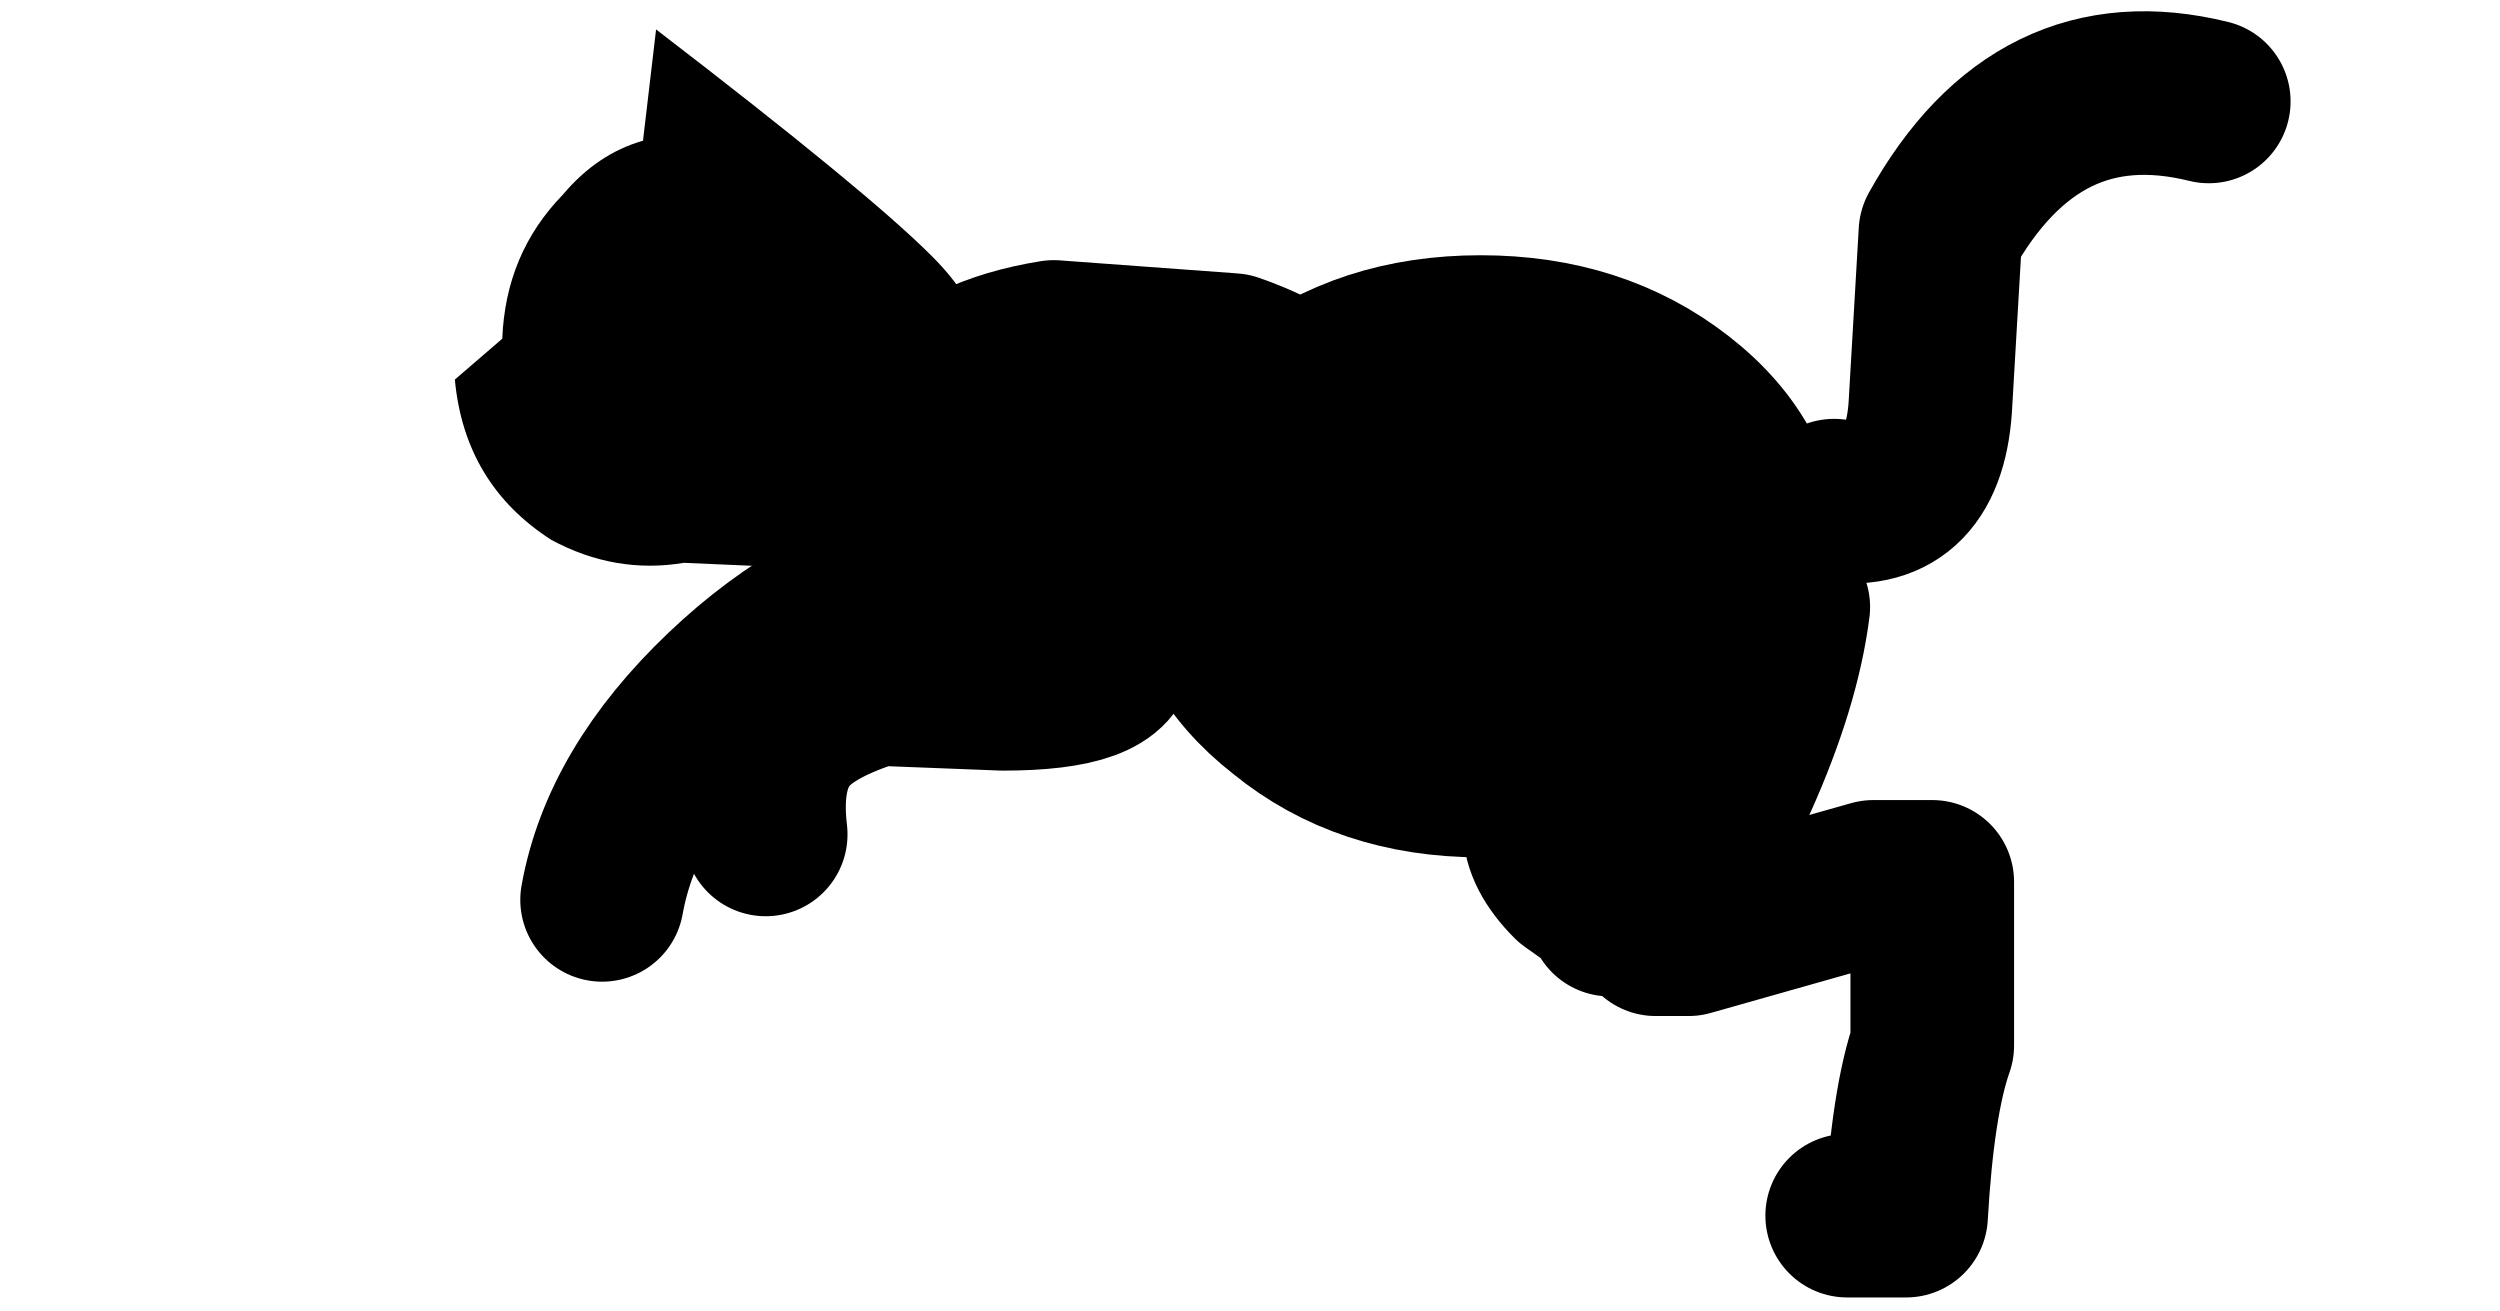
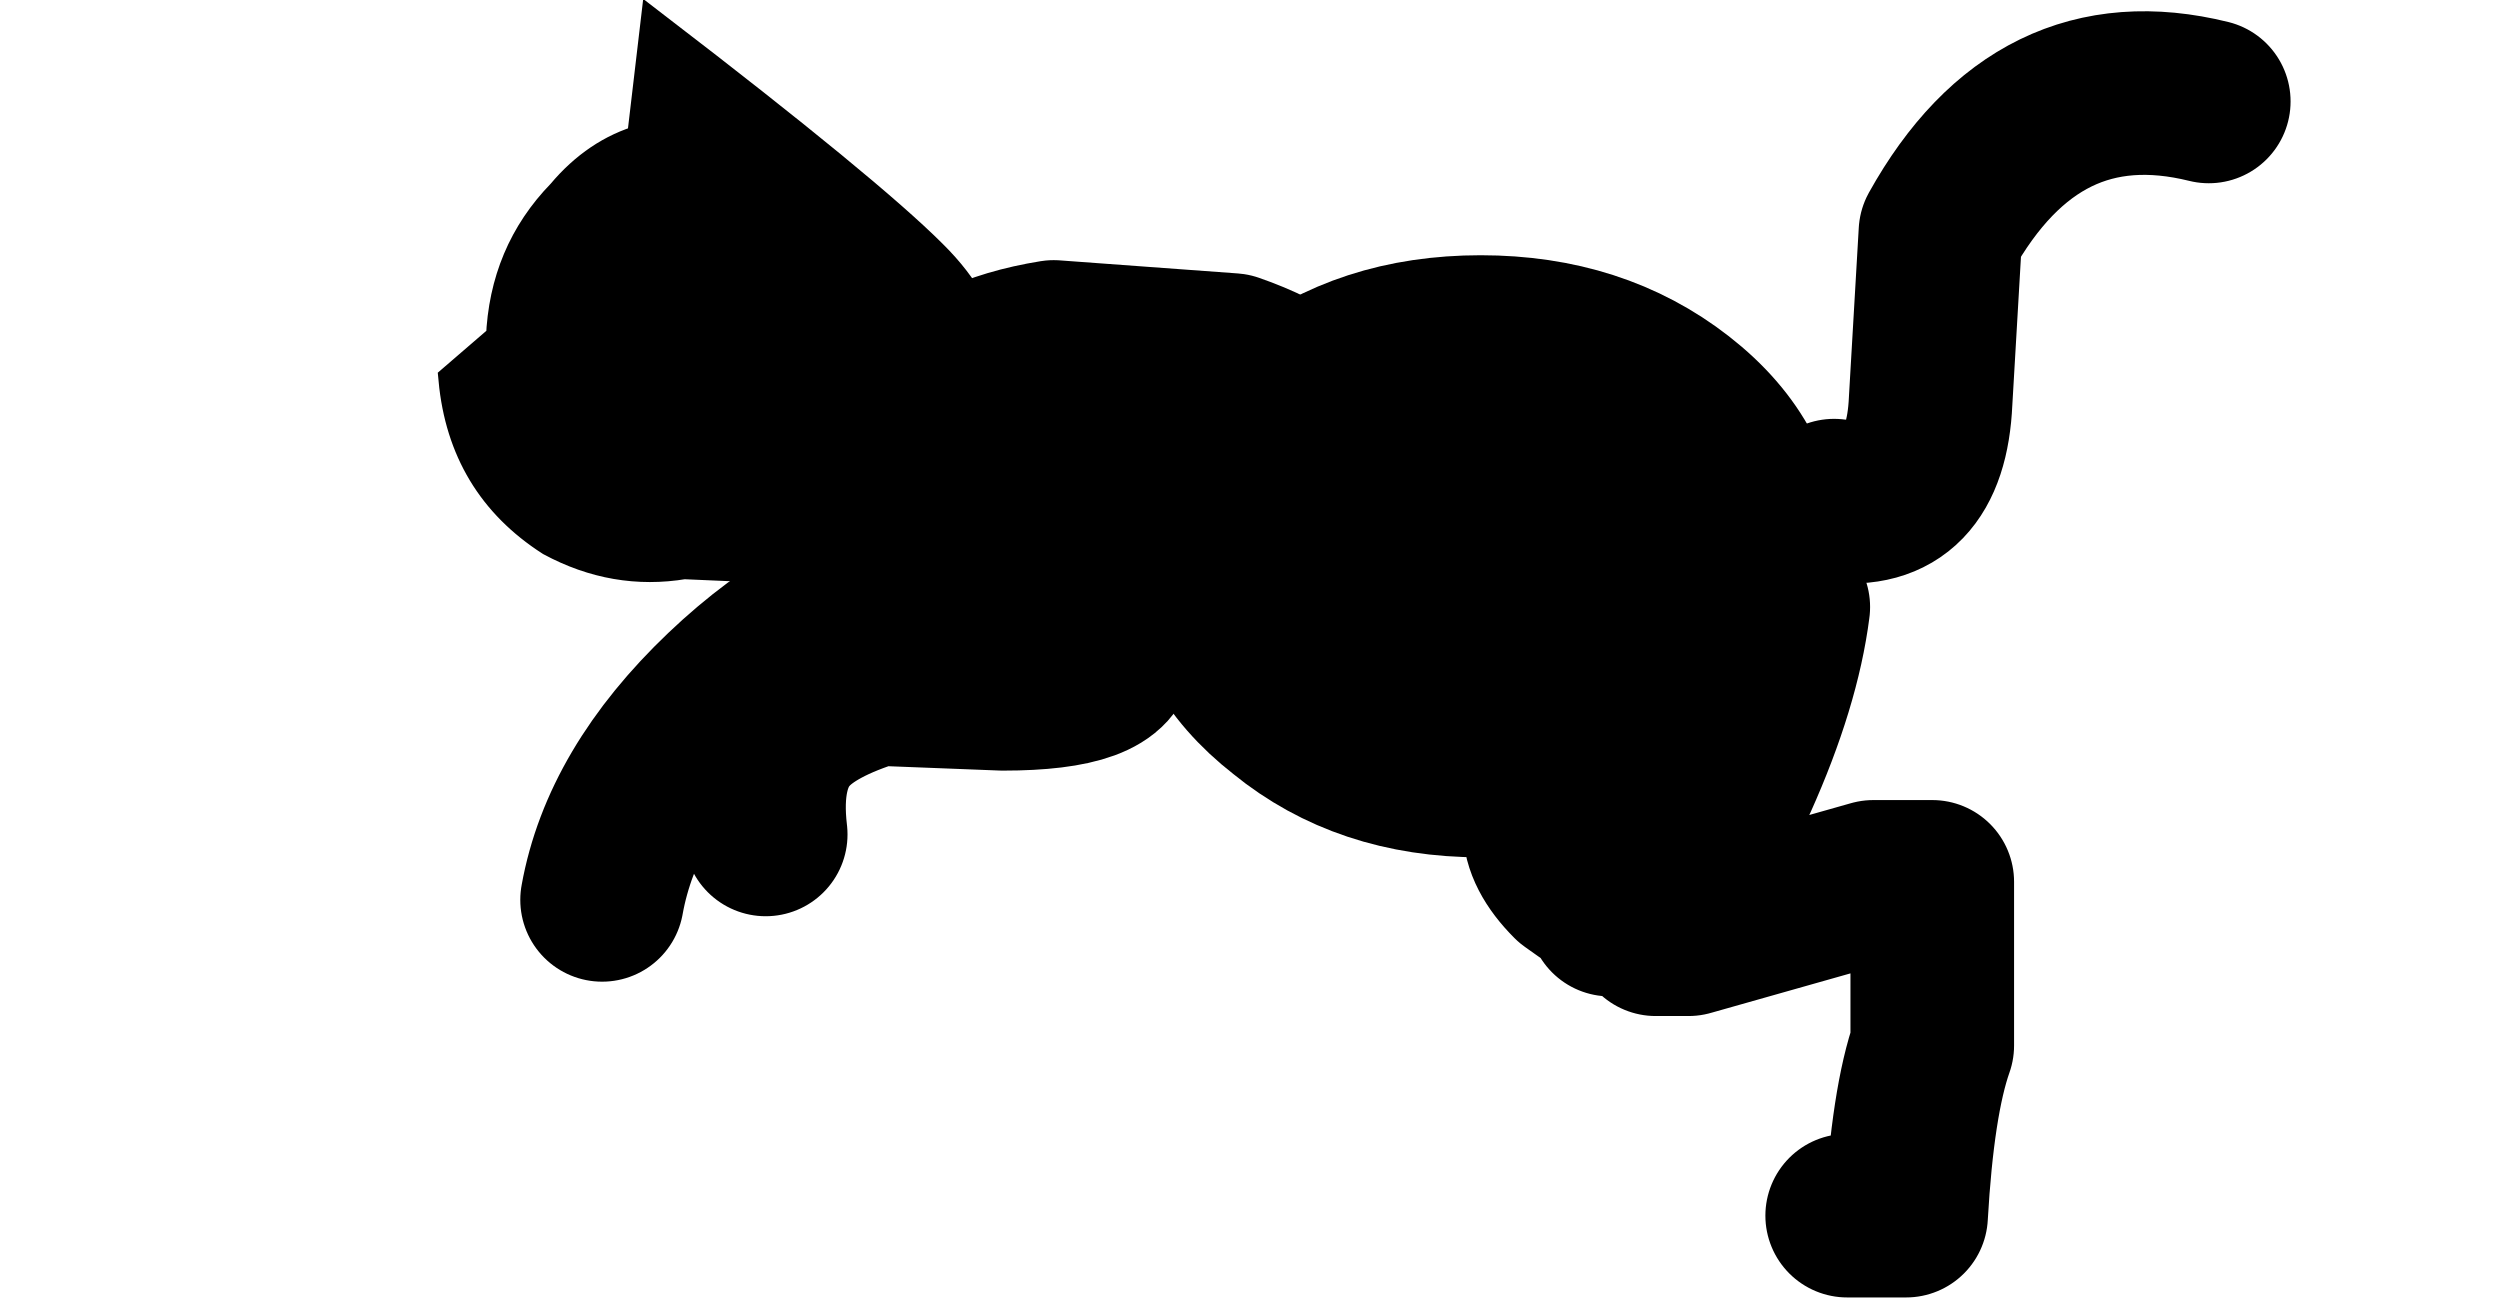
- <svg xmlns="http://www.w3.org/2000/svg" xmlns:xlink="http://www.w3.org/1999/xlink" width="76.4" height="40.05">
+ <svg xmlns="http://www.w3.org/2000/svg" xmlns:xlink="http://www.w3.org/1999/xlink" fill="currentColor" stroke="currentColor" color="cat-color" width="76.4" height="40.05">
  <g transform="translate(53.65 32.95)">
    <use xlink:href="#a" width="54.1" height="39.3" transform="translate(-37.75 -32.6)" />
    <use xlink:href="#b" width="16.3" height="16.6" transform="translate(-39.75 -32.05)" />
  </g>
  <defs>
    <path id="b" fill-rule="evenodd" d="M1.05-33.65q3.15 3.1.6 6.8L.5-25.5q-.7.5-2 .65l-2.7.7-2.3-.1q-2.1.35-4.05-.7-2.65-1.7-2.95-4.9l1.45-1.25q.1-2.6 1.85-4.4 1.05-1.25 2.45-1.65l.4-3.4q6.45 4.95 8.4 6.9" transform="translate(13.5 40.55)" />
    <g id="a">
-       <path fill="none" stroke="#000" stroke-linecap="round" stroke-linejoin="round" stroke-width="5" d="M40.15 14.95q2.8.35 2.95-3.05l.3-5.15q2.95-5.3 8.2-4" />
+       <path fill="none" stroke="currentColor" stroke-linecap="round" stroke-linejoin="round" stroke-width="5" d="M40.15 14.95q2.8.35 2.95-3.05l.3-5.15q2.95-5.3 8.2-4" />
      <path fill-rule="evenodd" d="M37.9 16.65q0 2.75-2.5 4.7-2.5 2-6.05 2t-6-2q-2.5-1.95-2.5-4.7 0-2.8 2.5-4.75 2.45-1.95 6-1.95t6.05 1.95 2.5 4.75" />
-       <path fill="none" stroke="#000" stroke-linecap="round" stroke-linejoin="round" stroke-width="5" d="M37.9 16.65q0 2.75-2.5 4.7-2.5 2-6.05 2t-6-2q-2.5-1.95-2.5-4.7 0-2.8 2.5-4.75 2.45-1.95 6-1.95t6.05 1.95 2.5 4.75" />
+       <path fill="none" stroke="currentColor" stroke-linecap="round" stroke-linejoin="round" stroke-width="5" d="M37.9 16.65q0 2.75-2.5 4.7-2.5 2-6.05 2t-6-2q-2.5-1.95-2.5-4.7 0-2.8 2.5-4.75 2.45-1.95 6-1.95t6.05 1.95 2.5 4.75" />
      <path fill-rule="evenodd" d="m20.9 18.15-5.5-.4q-2.55-.9-3.5-2.55-1.05-1.6.25-3.1 1.35-1.55 4.15-2l5.45.4q2.6.9 3.55 2.6.9 1.6-.5 3.15-1.25 1.45-3.9 1.9" />
-       <path fill="none" stroke="#000" stroke-linecap="round" stroke-linejoin="round" stroke-width="5" d="m20.9 18.15-5.5-.4q-2.55-.9-3.5-2.55-1.05-1.6.25-3.1 1.35-1.55 4.15-2l5.45.4q2.6.9 3.55 2.6.9 1.6-.5 3.15-1.25 1.45-3.9 1.9m17.85.05q-.3 2.35-1.6 5.25L34.7 28.2h1l5.65-1.6h1.8v5q-.6 1.7-.8 5.2h-1.8M31.7 21q.4 2.8.4 5 .7-.25 1.05.25.25.45.2 1.15l.55.2h-.6l.05-.2-1.2-.85q-.85-.85-.85-1.65l.2-.7" />
-       <path fill="none" stroke="#000" stroke-linecap="round" stroke-linejoin="round" stroke-width="5" d="m14.95 16.15.65 1.25q.2.7.55.75l1.55.45q.45.25.45.85 0 1.25-3.4 1.25l-3.85-.15q-1.95.6-2.7 1.45-.95 1.05-.7 3.15m-5 2q.6-3.35 3.75-6.35 3.1-2.95 6.65-3.65" />
+       <path fill="none" stroke="currentColor" stroke-linecap="round" stroke-linejoin="round" stroke-width="5" d="m20.9 18.15-5.5-.4q-2.55-.9-3.5-2.55-1.05-1.6.25-3.1 1.35-1.55 4.15-2l5.45.4q2.6.9 3.55 2.6.9 1.6-.5 3.15-1.25 1.45-3.9 1.9m17.85.05q-.3 2.35-1.6 5.25L34.7 28.2h1l5.65-1.6h1.8v5q-.6 1.7-.8 5.2h-1.8M31.7 21q.4 2.8.4 5 .7-.25 1.05.25.25.45.2 1.15l.55.2h-.6l.05-.2-1.2-.85q-.85-.85-.85-1.65l.2-.7" />
+       <path fill="none" stroke="currentColor" stroke-linecap="round" stroke-linejoin="round" stroke-width="5" d="m14.95 16.15.65 1.25q.2.7.55.75l1.55.45q.45.25.45.85 0 1.25-3.4 1.25l-3.85-.15q-1.95.6-2.7 1.45-.95 1.05-.7 3.15m-5 2q.6-3.35 3.75-6.35 3.1-2.95 6.65-3.65" />
    </g>
  </defs>
</svg>
